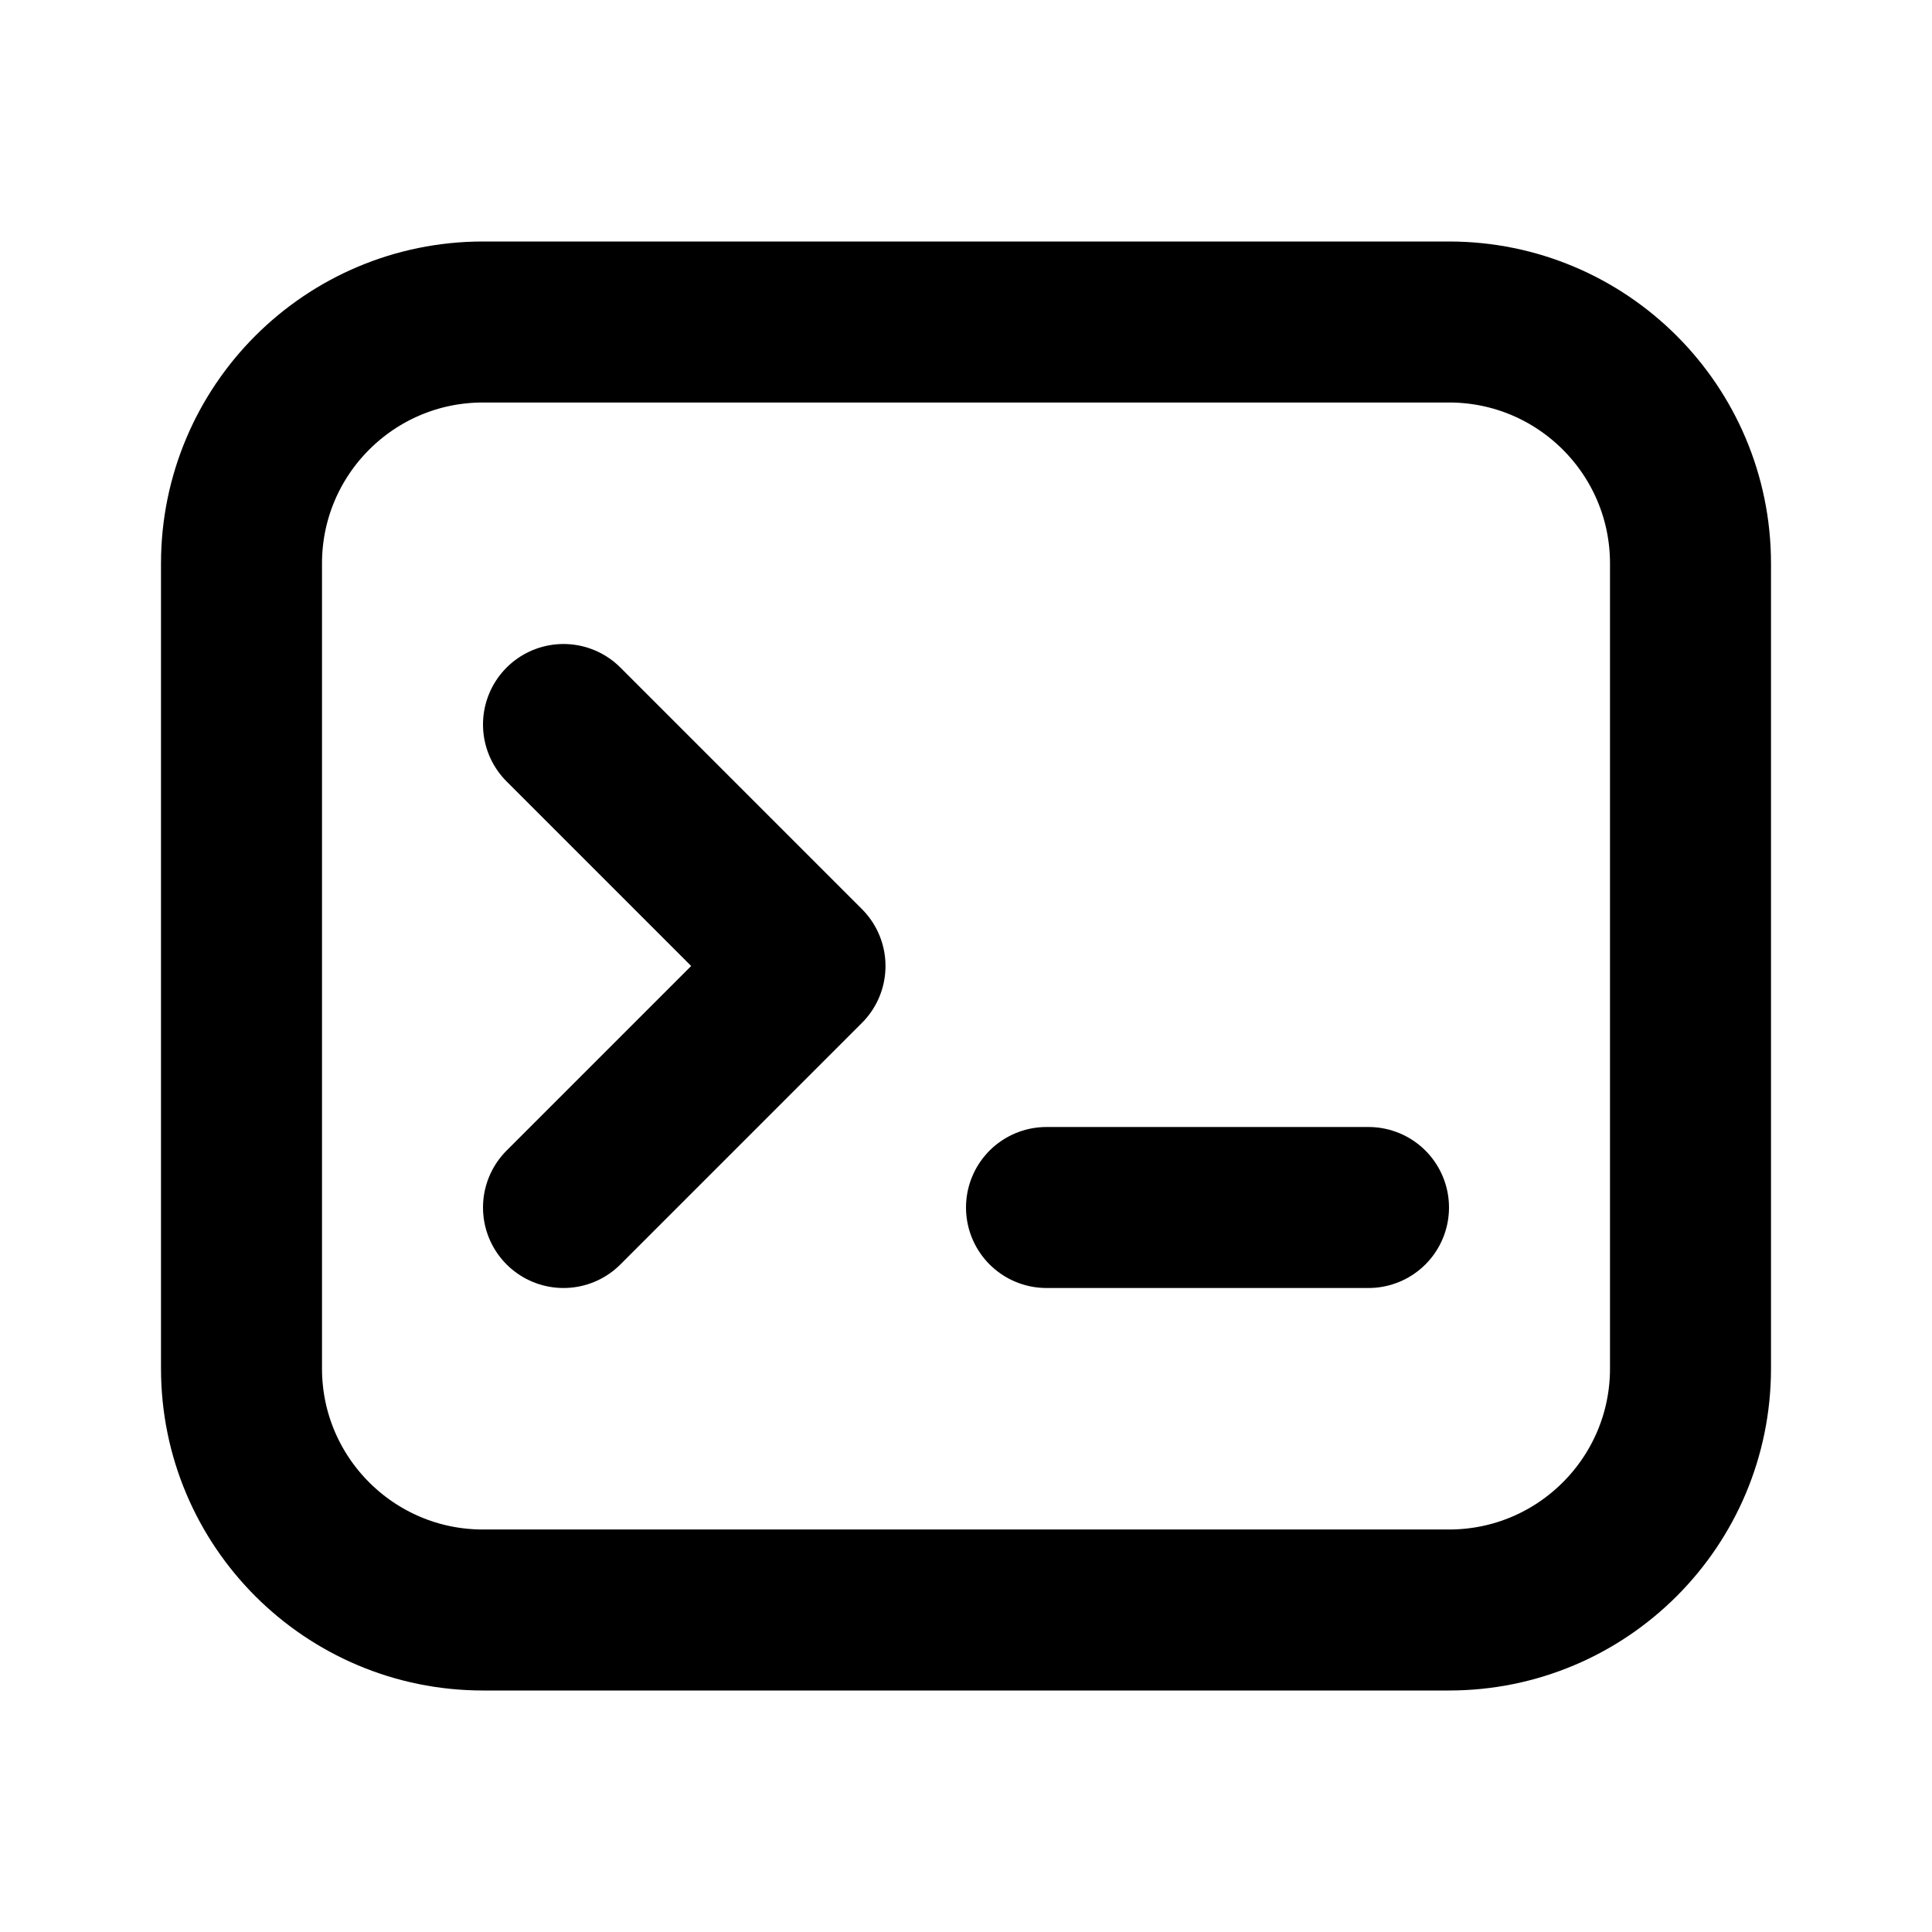
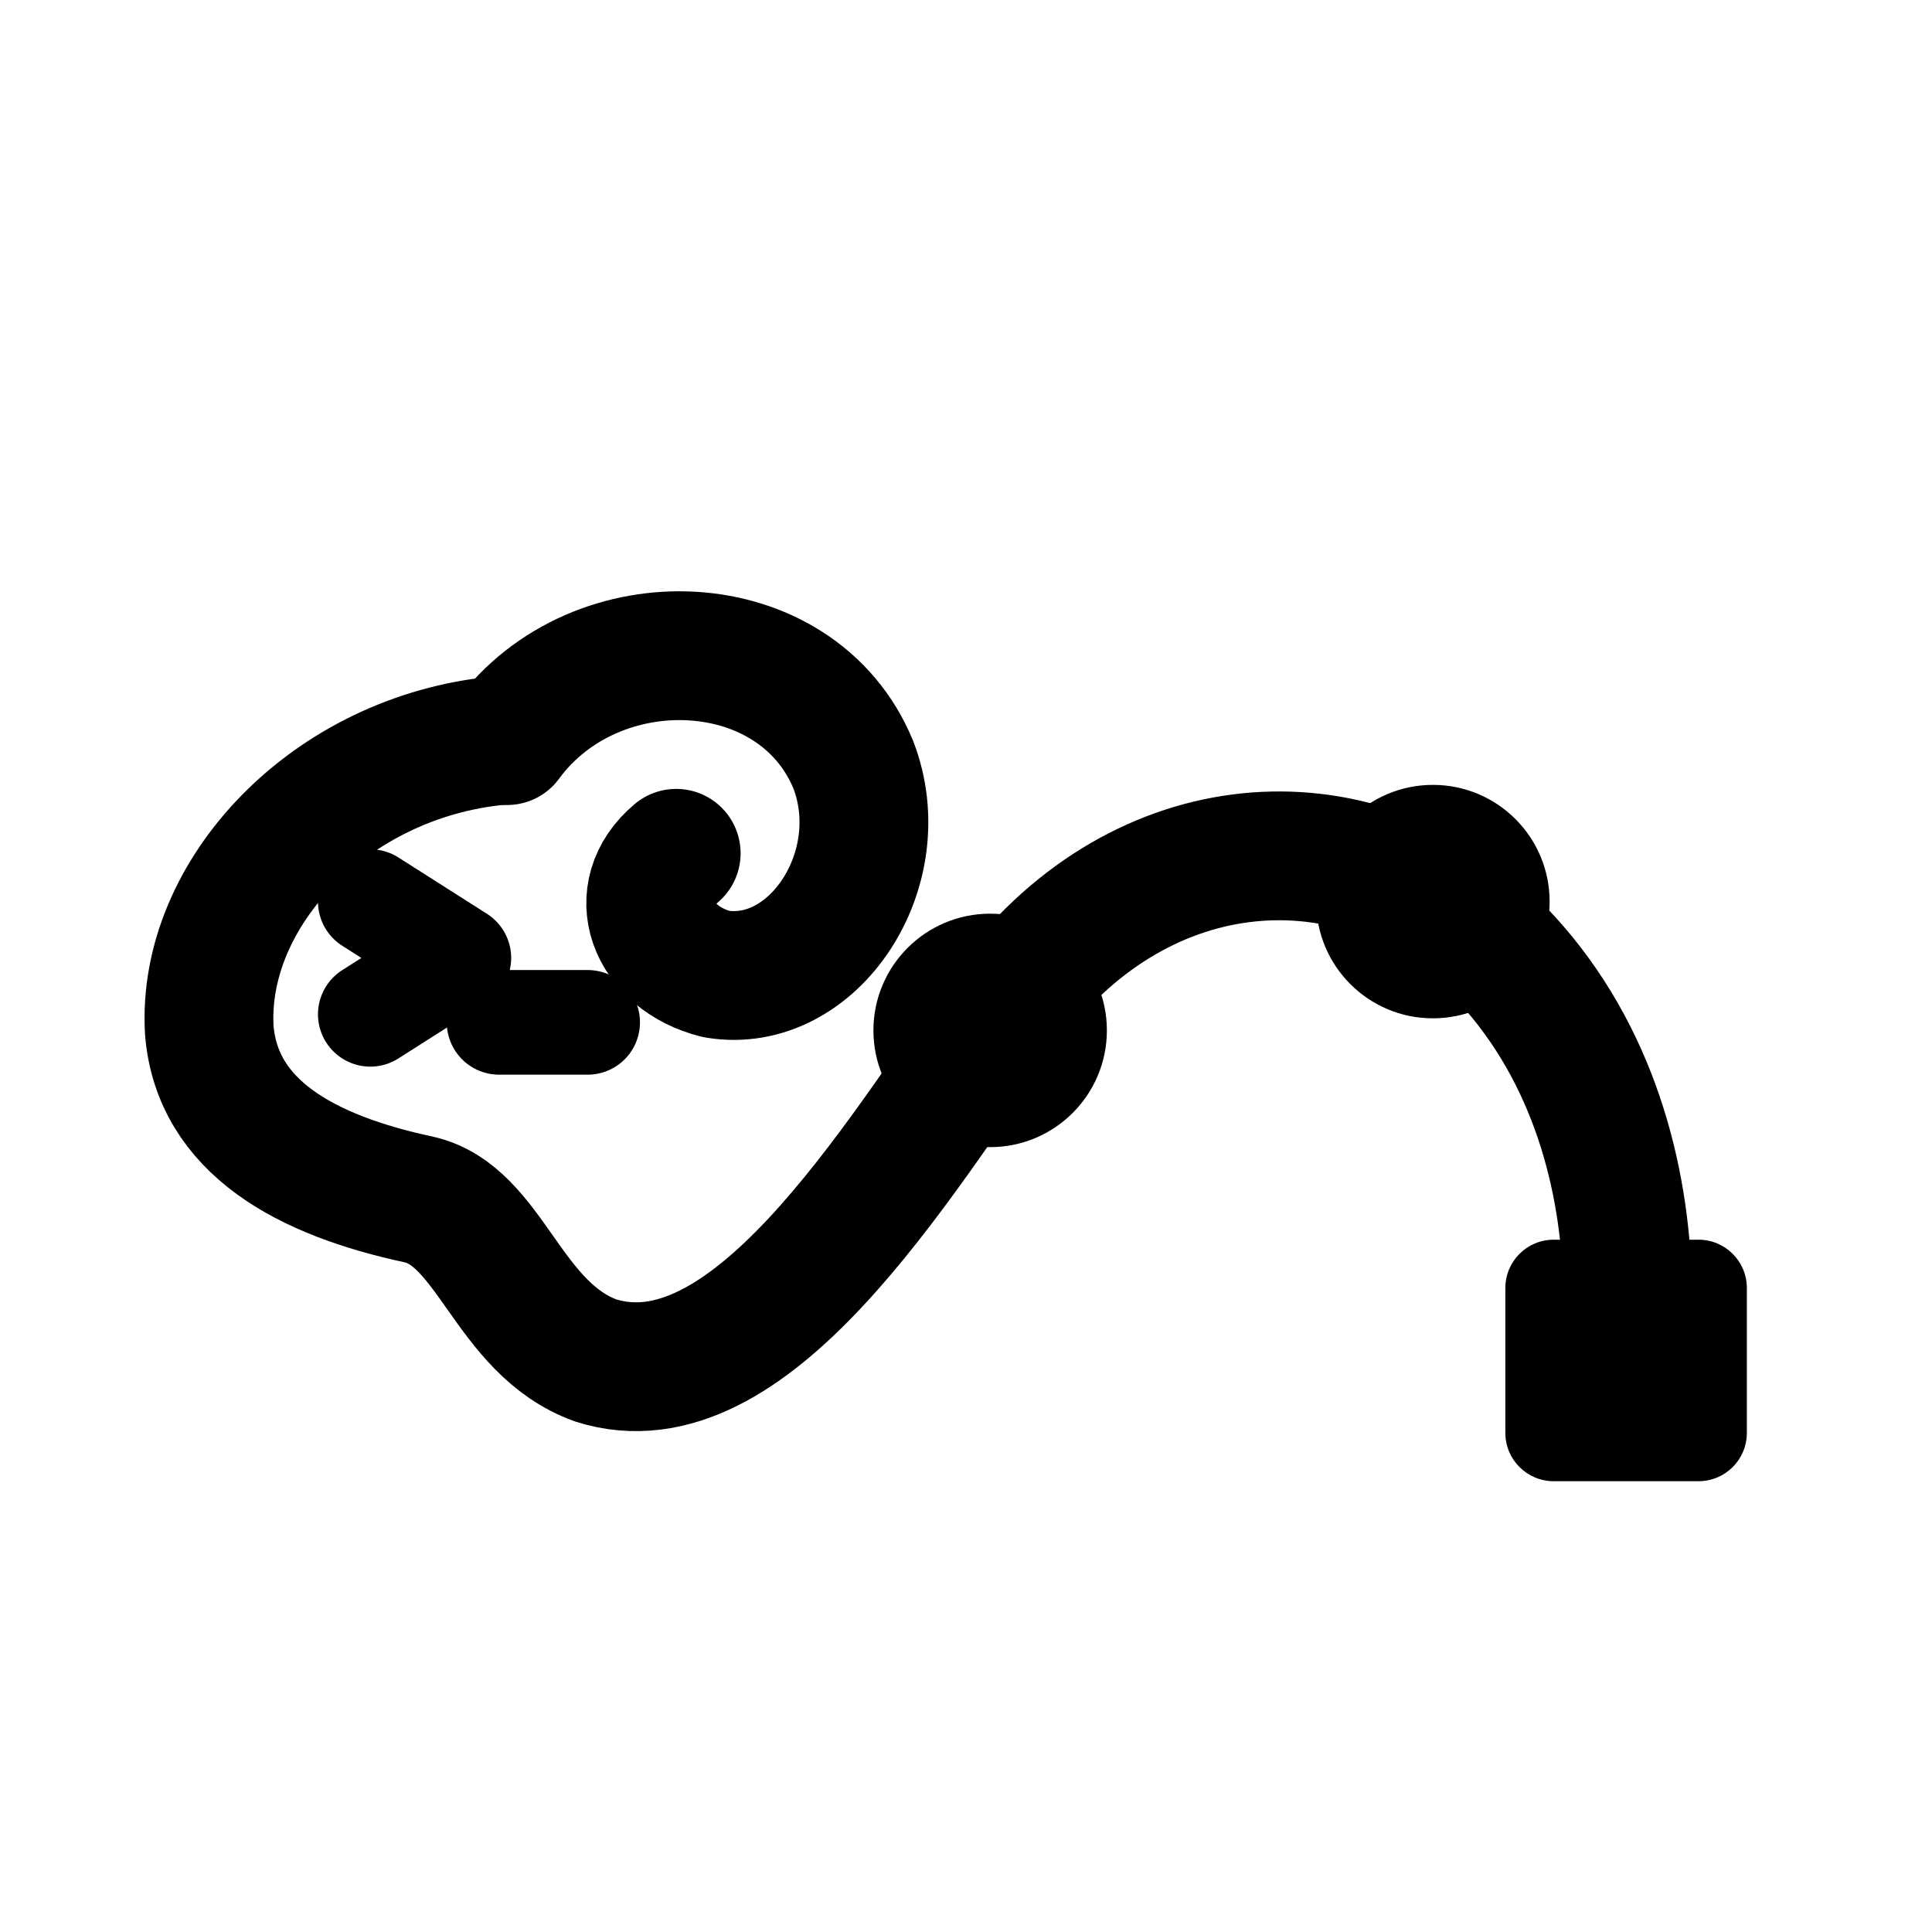
- <svg xmlns="http://www.w3.org/2000/svg" viewBox="0 0 24 24" fill="none" stroke="currentColor" stroke-width="2" stroke-linecap="round" stroke-linejoin="round">
-   <rect x="3" y="4" width="18" height="16" rx="3" />
-   <path d="M7 9l3 3-3 3" />
-   <path d="M13 15h4" />
+ <svg xmlns="http://www.w3.org/2000/svg" viewBox="0 0 24 24" fill="none">
+   <path d="M6.2 9.2C4.1 9.4 2.5 11.1 2.6 12.8C2.7 14 3.8 14.6 5.2 14.9C6.1 15.1 6.3 16.5 7.4 16.9C9.3 17.5 11.1 14.5 12.5 12.5C14.1 10.3 16.7 10.1 18.4 11.6C19.6 12.7 20.1 14.2 20.2 15.6" stroke="currentColor" stroke-width="1.6" stroke-linecap="round" stroke-linejoin="round" />
+   <path d="M6.3 9.2C7.4 7.7 9.9 7.8 10.6 9.5C11.1 10.8 10.1 12.3 8.9 12.1C8.1 11.9 7.8 11.1 8.4 10.6" stroke="currentColor" stroke-width="1.6" stroke-linecap="round" stroke-linejoin="round" />
+   <path d="M4.6 11.2L5.7 11.9L4.6 12.6" stroke="currentColor" stroke-width="1.3" stroke-linecap="round" stroke-linejoin="round" />
+   <path d="M6.2 12.7H7.3" stroke="currentColor" stroke-width="1.3" stroke-linecap="round" />
+   <circle cx="12.3" cy="12.8" r="1.45" fill="currentColor" />
+   <circle cx="17.8" cy="11.2" r="1.45" fill="currentColor" />
+   <rect x="18.7" y="15.4" width="3" height="3" rx="0.6" fill="currentColor" />
</svg>
